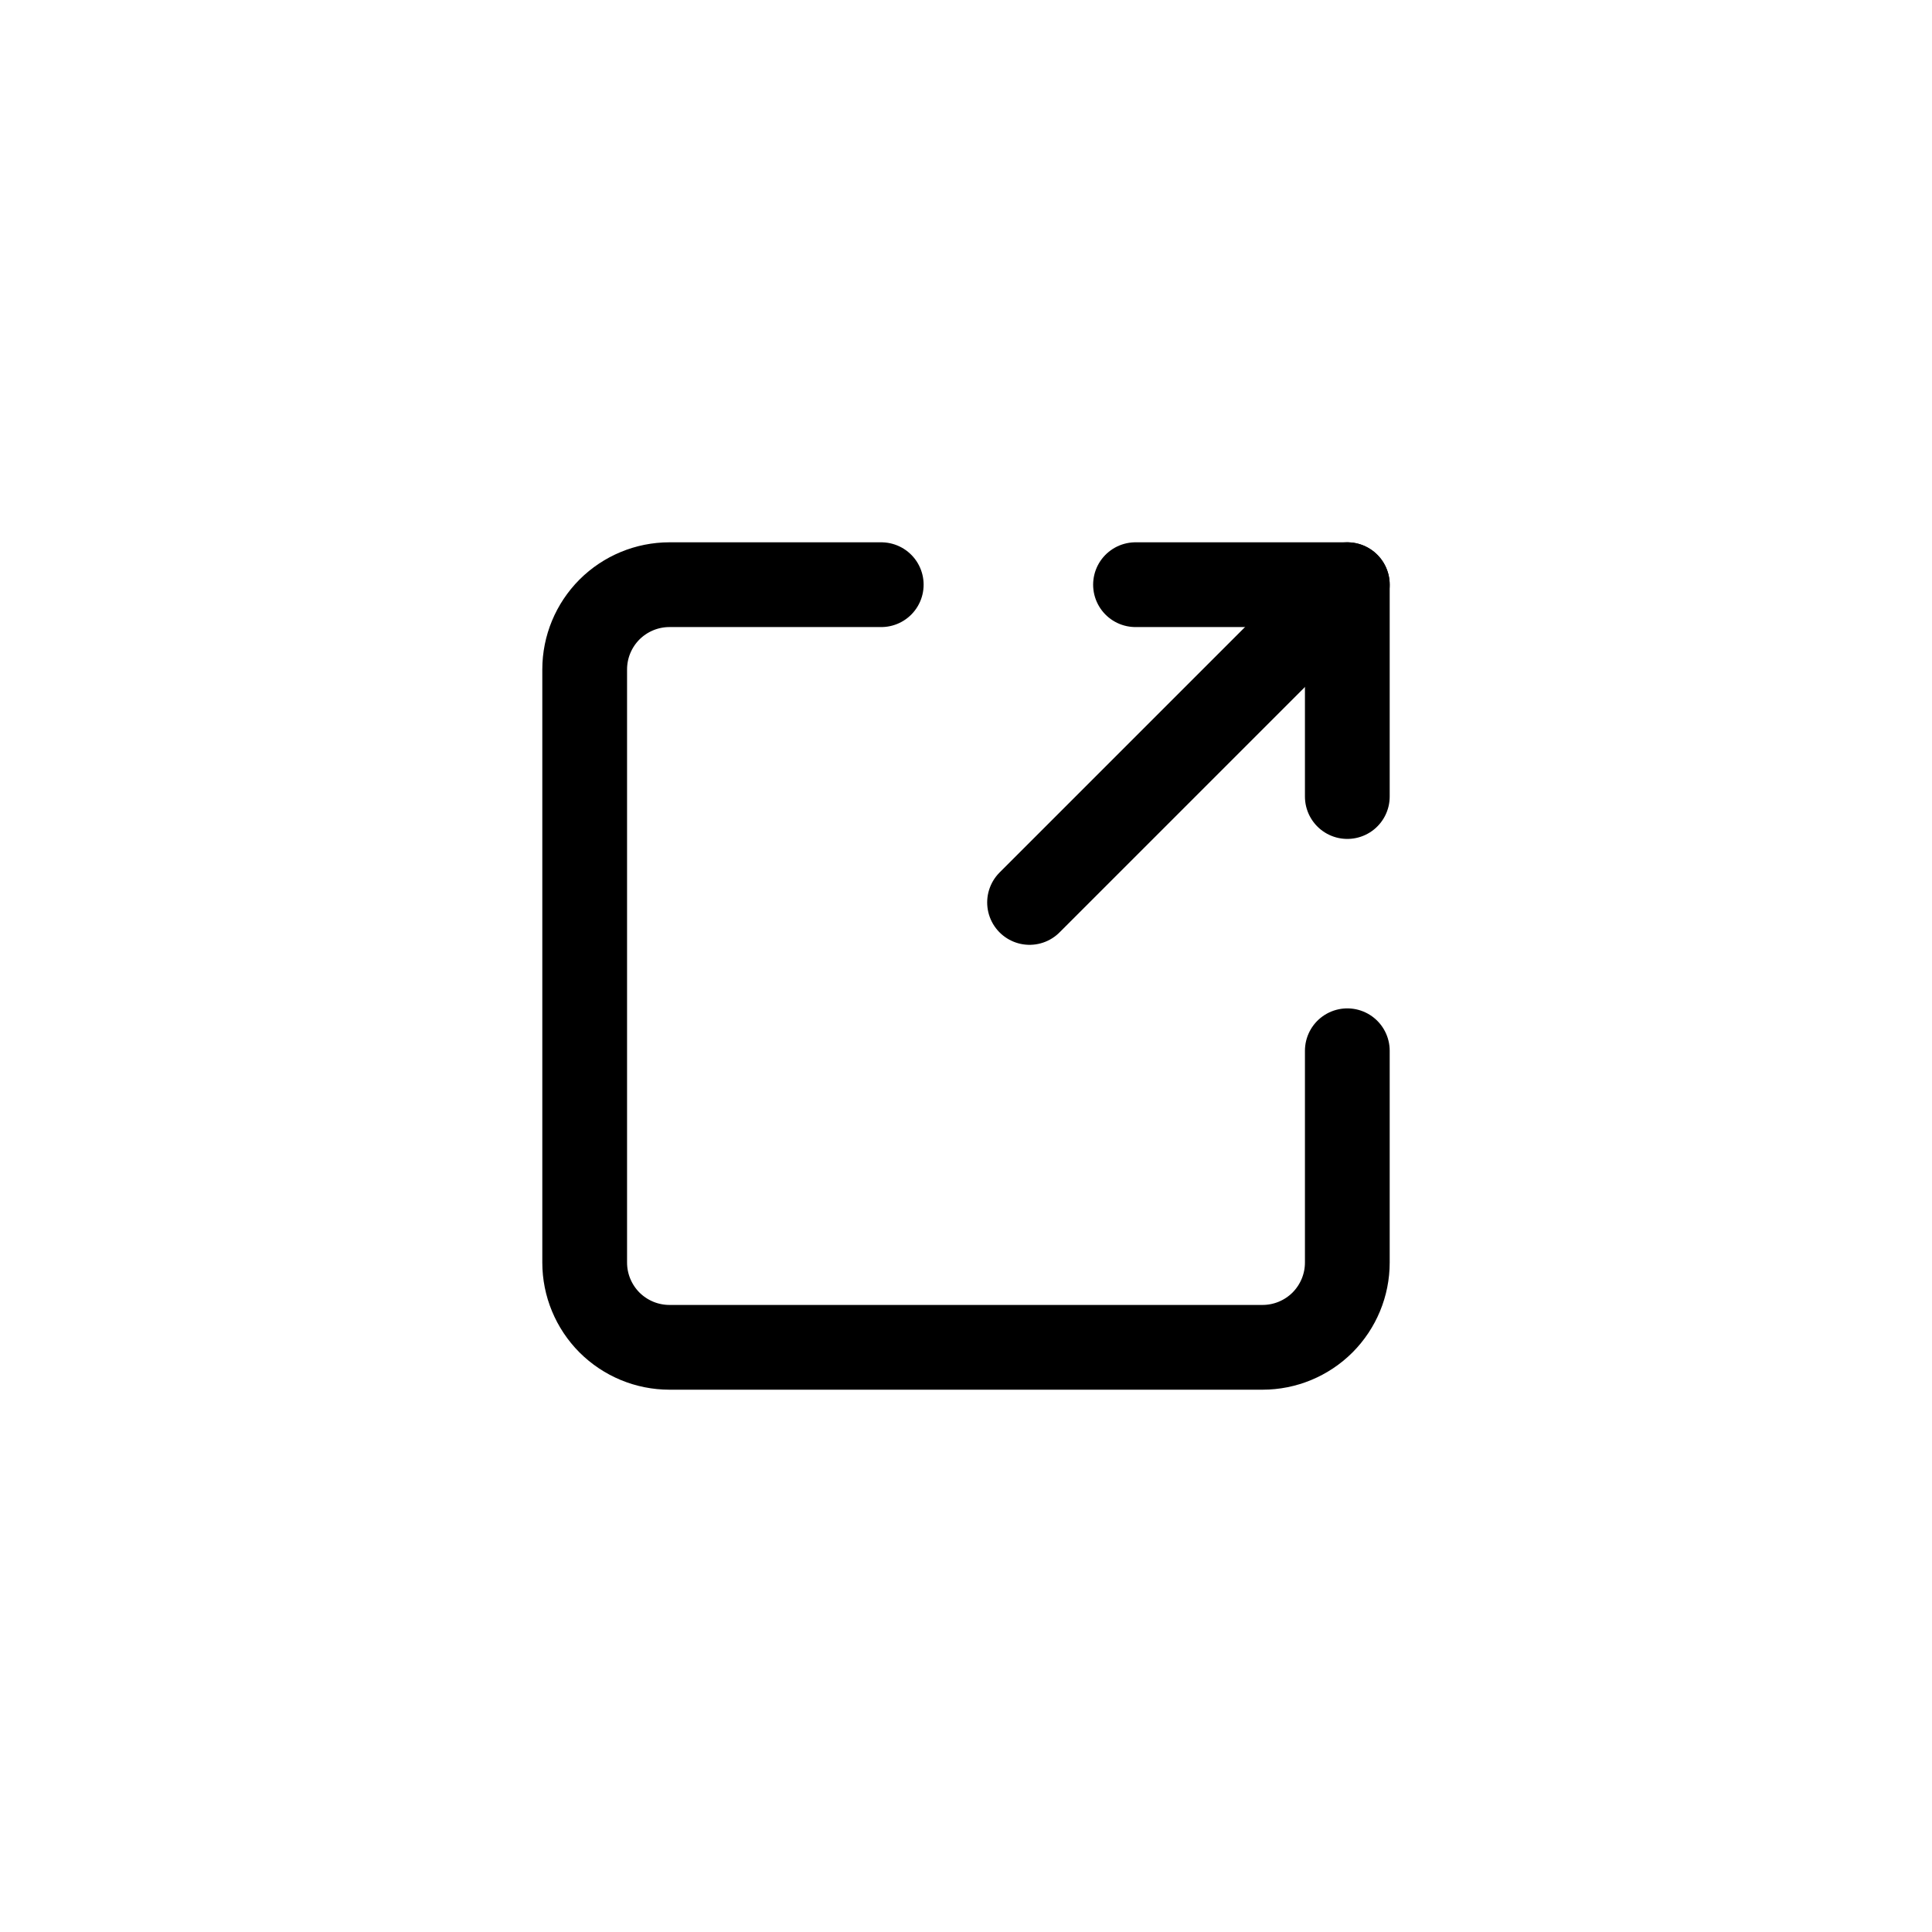
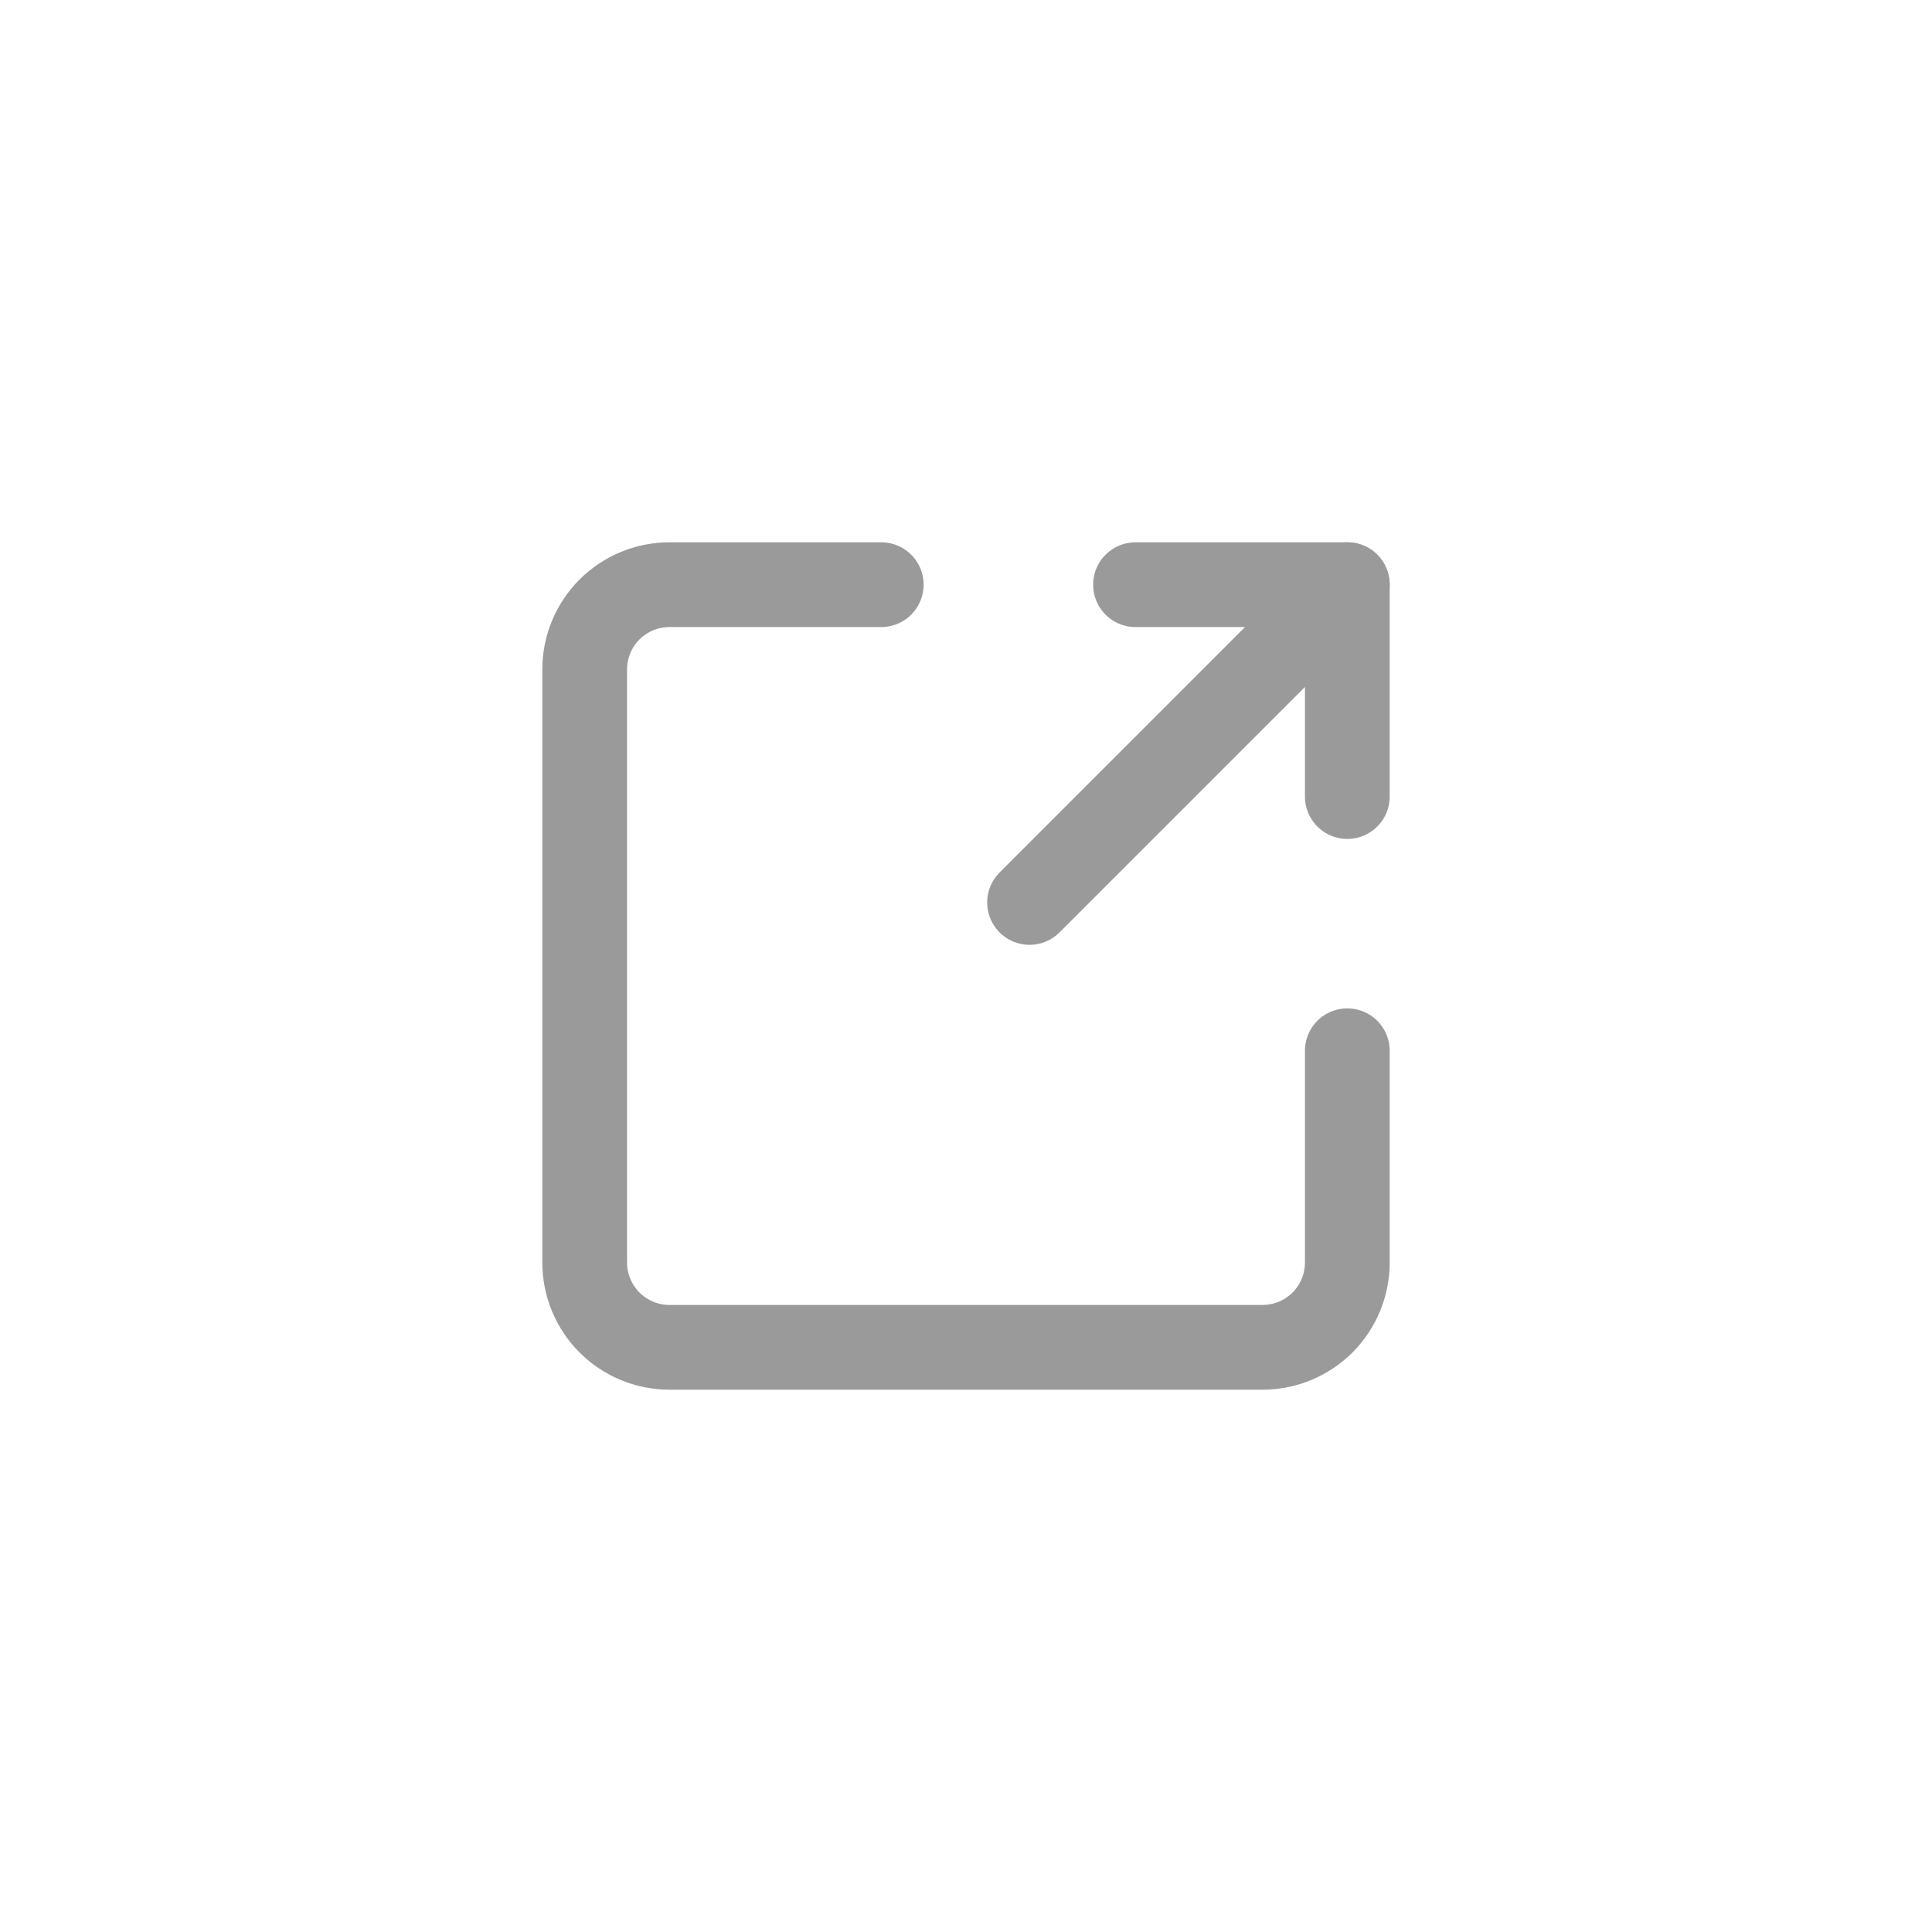
<svg xmlns="http://www.w3.org/2000/svg" preserveAspectRatio="xMidYMid meet" width="24" height="24" viewBox="0 0 38 38" fill="none" aria-hidden="true">
  <g id="Group 36707">
-     <path id="Vector_2" d="M20.25 17.75L26.5 11.5" stroke="currentColor" stroke-width="1.667" stroke-linecap="round" stroke-linejoin="round" />
-     <path id="Vector_3" d="M22.334 11.5H26.5V15.667" stroke="currentColor" stroke-width="1.667" stroke-linecap="round" stroke-linejoin="round" />
-     <path id="Vector_4" d="M26.5 20.667V24.833C26.5 25.275 26.324 25.699 26.012 26.012C25.699 26.324 25.275 26.5 24.833 26.5H13.167C12.725 26.5 12.301 26.324 11.988 26.012C11.676 25.699 11.5 25.275 11.5 24.833V13.167C11.5 12.725 11.676 12.301 11.988 11.988C12.301 11.676 12.725 11.5 13.167 11.5H17.333" stroke="currentColor" stroke-width="1.667" stroke-linecap="round" stroke-linejoin="round" />
+     <path id="Vector_2" d="M20.25 17.75L26.5 11.5" stroke="#9A9A9A" stroke-width="1.667" stroke-linecap="round" stroke-linejoin="round" />
+     <path id="Vector_3" d="M22.334 11.5H26.5V15.667" stroke="#9A9A9A" stroke-width="1.667" stroke-linecap="round" stroke-linejoin="round" />
+     <path id="Vector_4" d="M26.5 20.667V24.833C26.5 25.275 26.324 25.699 26.012 26.012C25.699 26.324 25.275 26.5 24.833 26.5H13.167C12.725 26.5 12.301 26.324 11.988 26.012C11.676 25.699 11.5 25.275 11.5 24.833V13.167C11.5 12.725 11.676 12.301 11.988 11.988C12.301 11.676 12.725 11.5 13.167 11.5H17.333" stroke="#9A9A9A" stroke-width="1.667" stroke-linecap="round" stroke-linejoin="round" />
  </g>
</svg>
